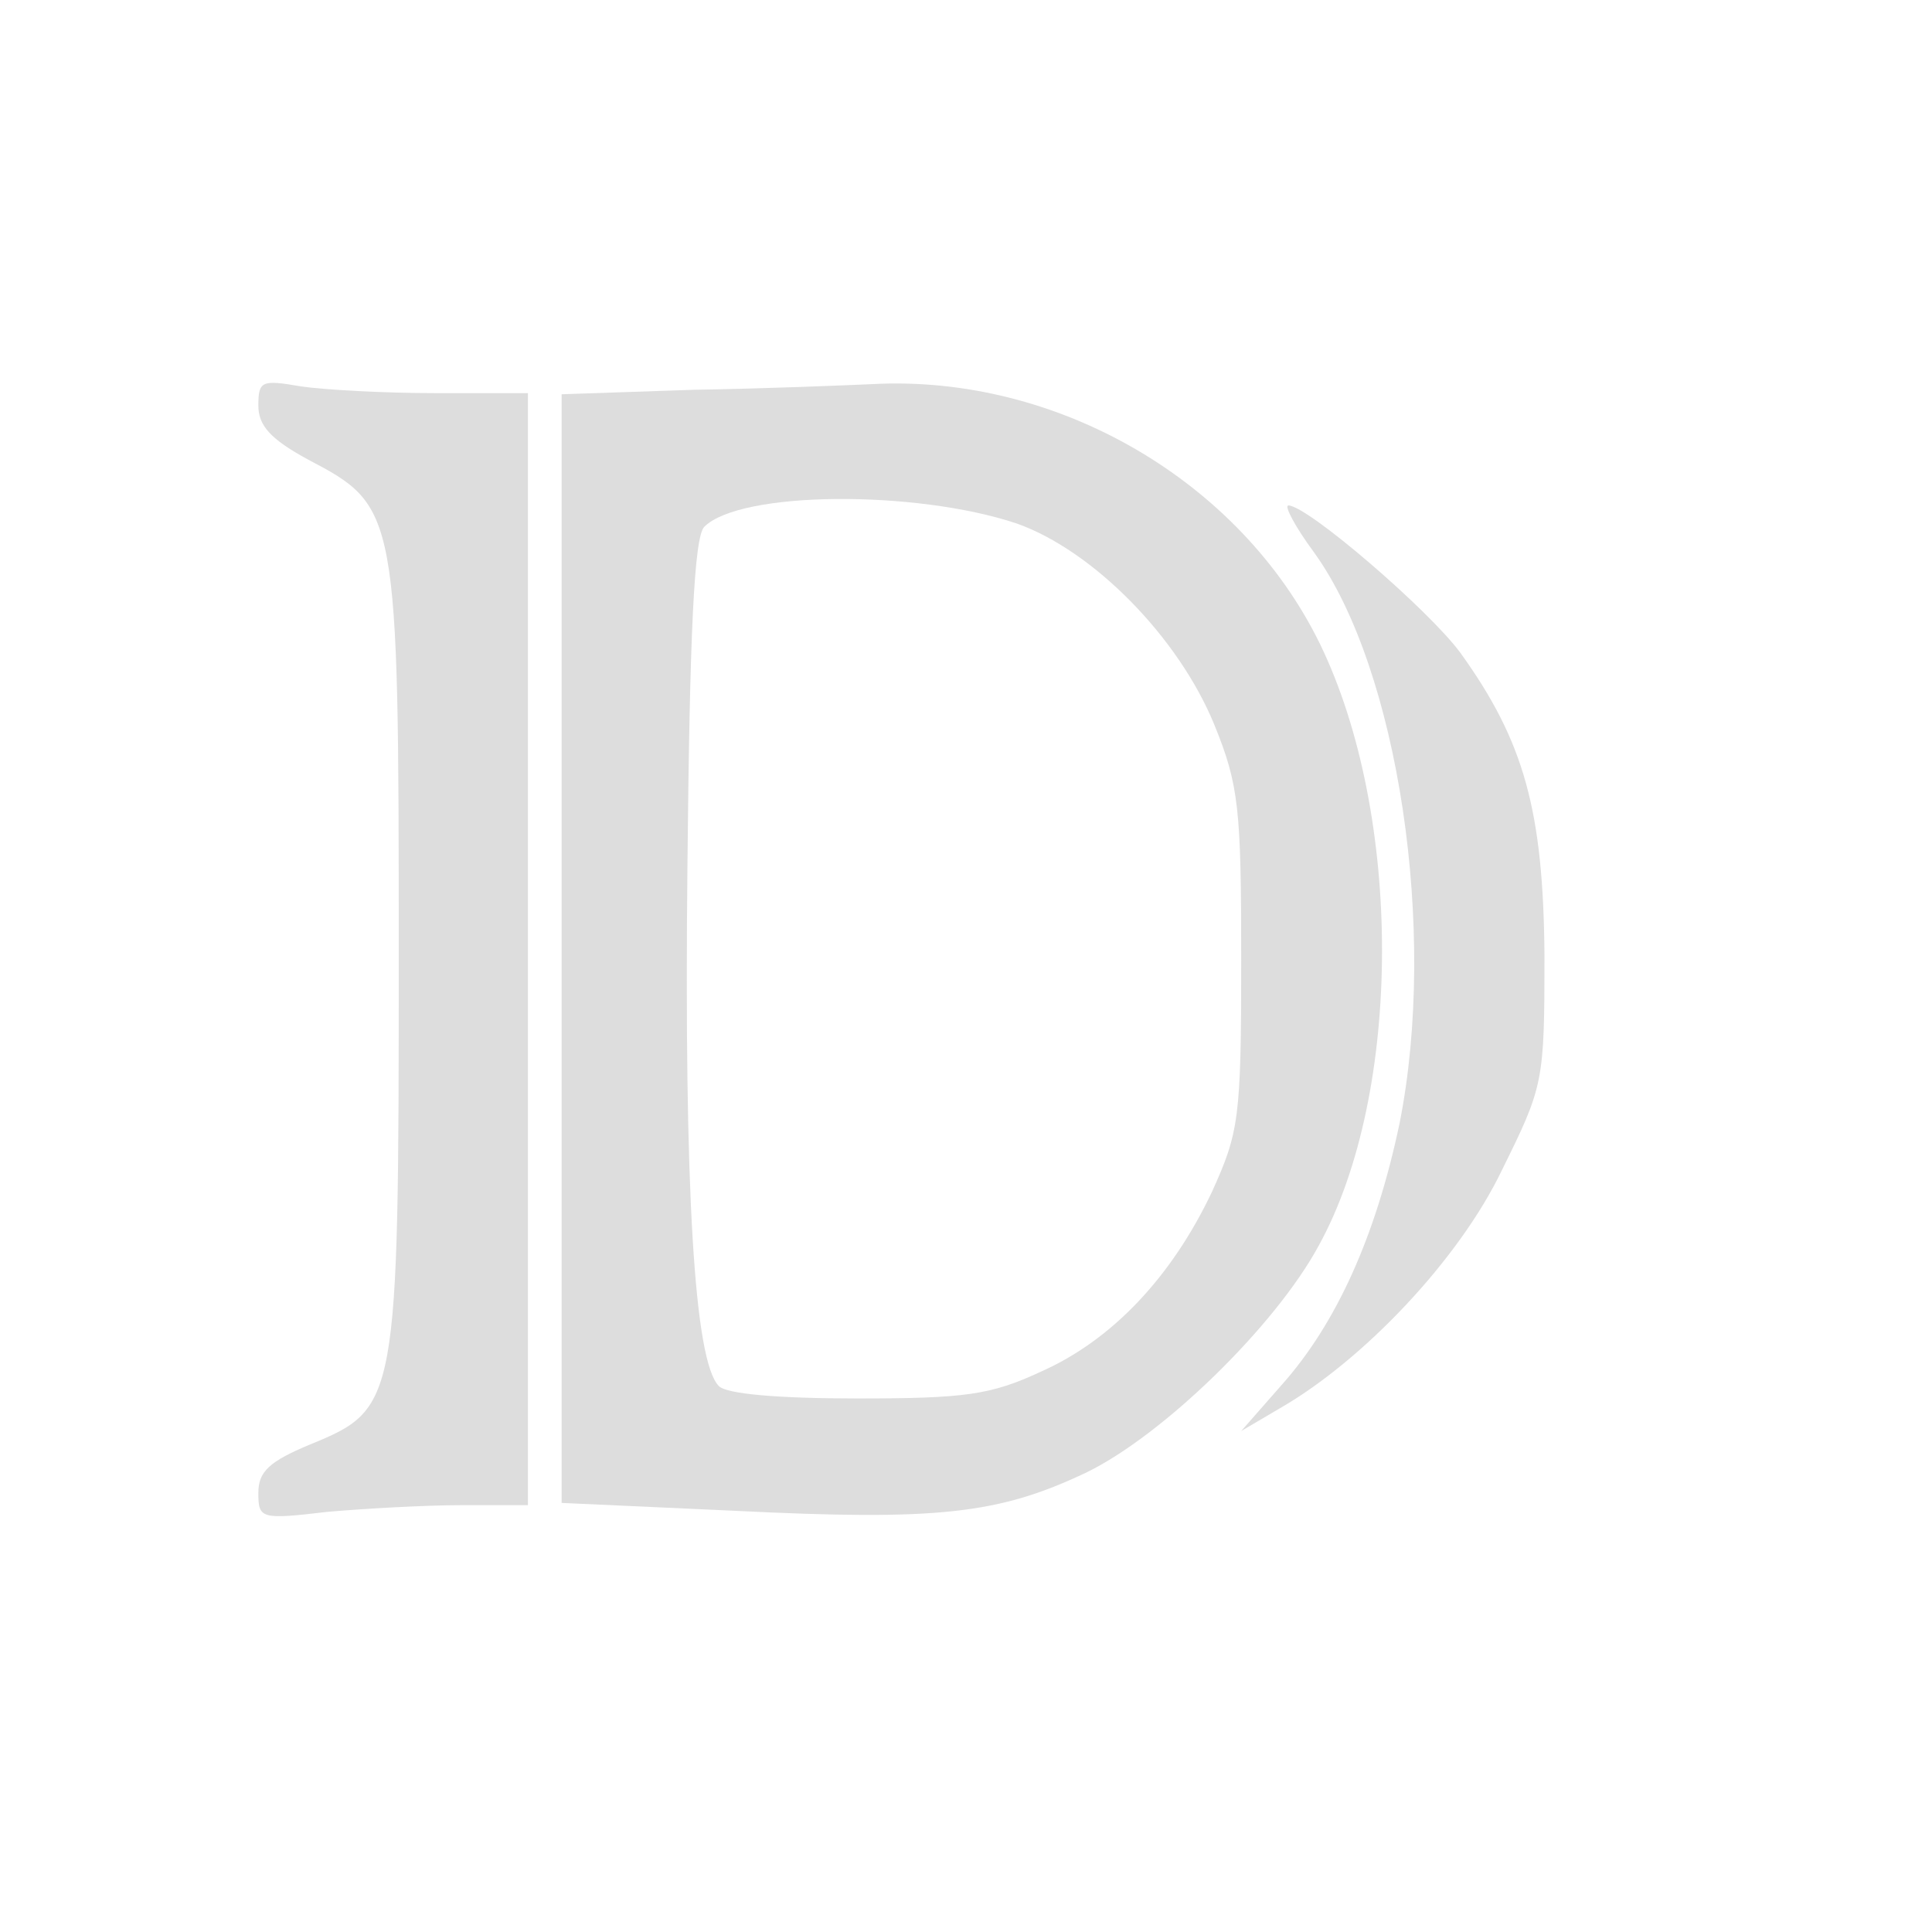
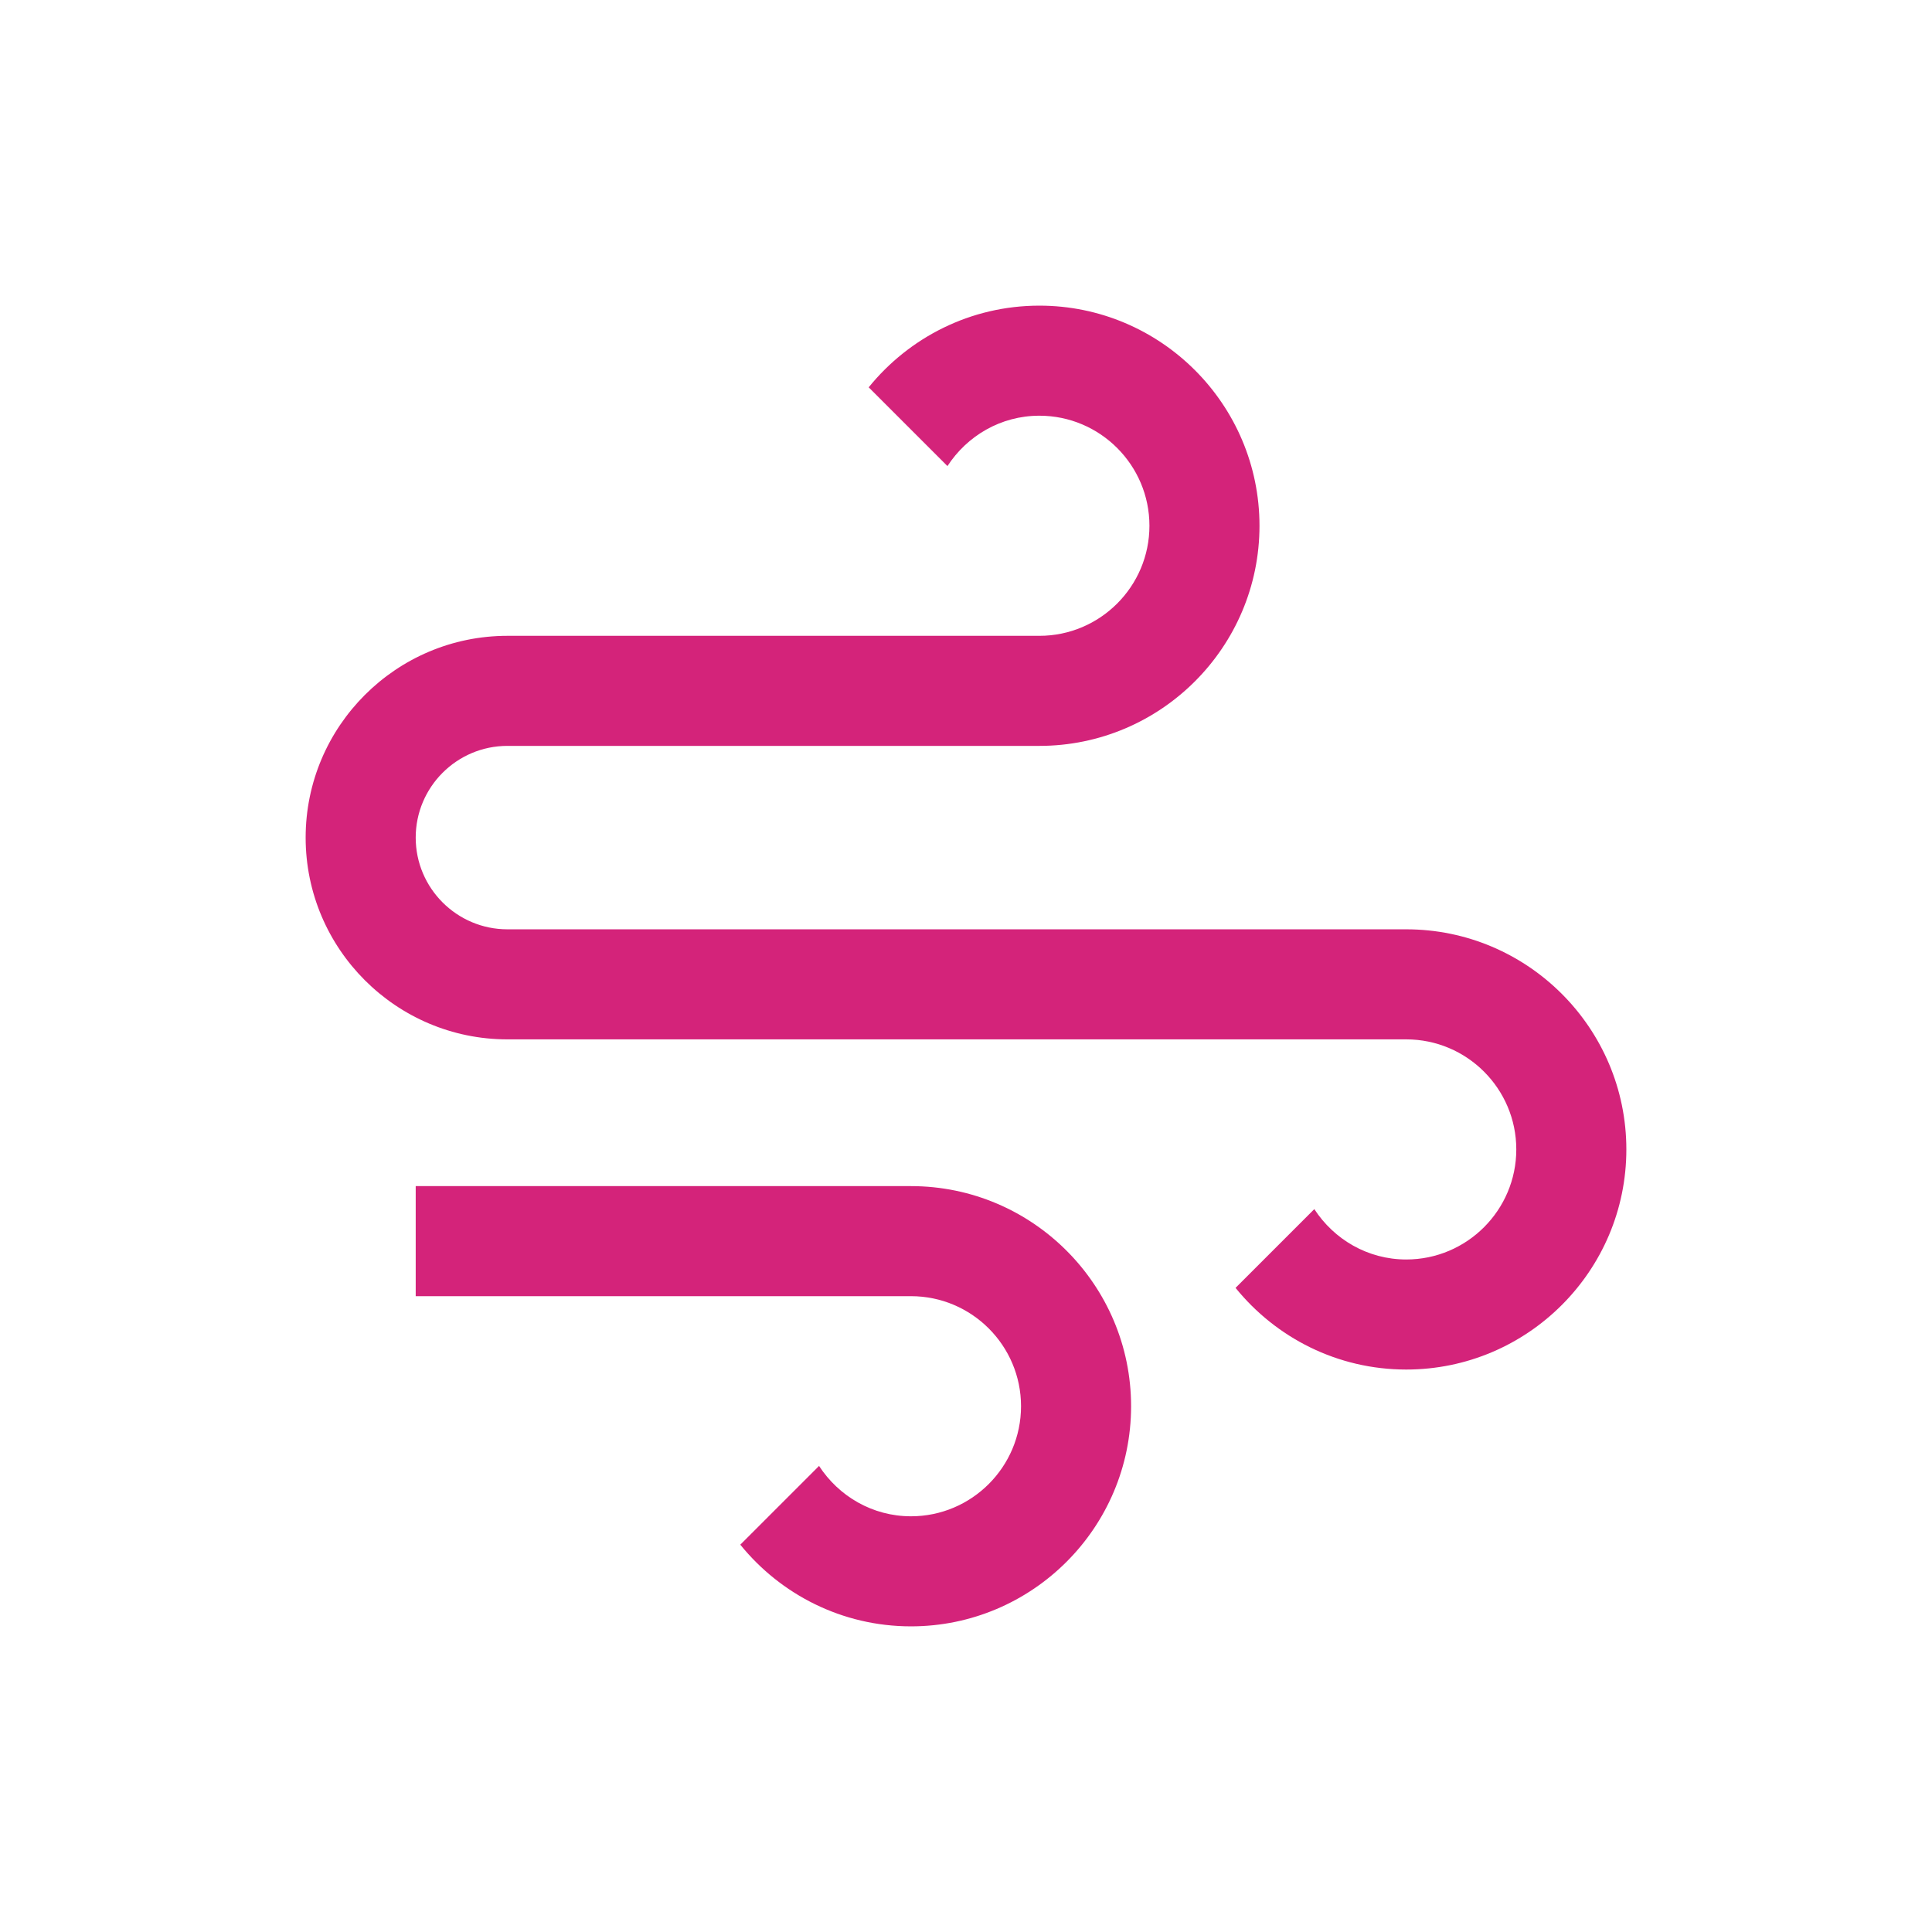
- <svg xmlns="http://www.w3.org/2000/svg" version="1.0" width="38pt" height="38pt" viewBox="0 0 172 172" preserveAspectRatio="xMidYMid meet">
-   <g transform="translate(0,172) scale(0.1,-0.1)" fill="#dddddd" stroke="none">
-     <path d="M230 1359 c0 -18 11 -30 44 -48 80 -42 81 -45 81 -441 0 -400 -1 -404 -79 -436 -36 -15 -46 -24 -46 -43 0 -23 2 -24 61 -17 34 3 88 6 120 6 l59 0 0 495 0 495 -82 0 c-46 0 -100 3 -120 6 -35 6 -38 5 -38 -17z" />
-     <path d="M618 1373 l-118 -4 0 -493 0 -494 154 -7 c181 -9 235 -3 313 34 68 33 168 130 207 202 75 136 75 384 1 536 -71 145 -234 240 -399 231 -23 -1 -94 -4 -158 -5z m287 -119 c68 -24 144 -101 176 -179 22 -54 24 -75 24 -210 0 -141 -2 -153 -26 -206 -36 -76 -89 -132 -152 -160 -45 -21 -68 -24 -164 -24 -71 0 -116 4 -123 11 -22 22 -31 175 -28 463 2 208 6 293 15 302 32 32 188 33 278 3z" />
-     <path d="M1170 1228 c75 -104 110 -337 76 -508 -21 -100 -56 -178 -105 -233 l-36 -41 34 20 c75 43 160 133 198 212 37 75 38 78 38 191 -1 129 -18 191 -75 270 -28 38 -136 131 -153 131 -4 0 6 -19 23 -42z" />
-   </g>
+ <svg xmlns="http://www.w3.org/2000/svg" t="1679565228731" class="icon" viewBox="0 0 1024 1024" version="1.1" p-id="1568" width="50" height="50">
+   <path d="M482.833 628.667h-262.5V687h262.5c32.167 0 58.333 26.166 58.333 58.333S515 803.666 482.833 803.666c-20.463 0-38.322-10.704-48.72-26.698l-41.742 41.742c21.372 26.371 53.94 43.29 90.462 43.29 64.329 0 116.667-52.338 116.667-116.667s-52.338-116.666-116.667-116.666z" fill="#d4237a" p-id="1569" />
+   <path d="M745.333 492.556H268.944c-26.803 0-48.611-21.809-48.611-48.611 0-26.803 21.809-48.611 48.611-48.611h281.944c64.329 0 116.667-52.338 116.667-116.667S615.218 162 550.889 162c-36.522 0-69.09 16.919-90.462 43.29l41.742 41.742c10.399-15.994 28.258-26.698 48.72-26.698 32.167 0 58.333 26.166 58.333 58.333S583.056 337 550.889 337H268.945C209.975 337 162 384.975 162 443.944s47.975 106.944 106.944 106.944h476.389c32.167 0 58.333 26.166 58.333 58.333s-26.166 58.333-58.333 58.333c-20.463 0-38.322-10.704-48.72-26.698l-41.742 41.742c21.372 26.371 53.94 43.29 90.462 43.29C809.662 725.888 862 673.55 862 609.221s-52.338-116.665-116.667-116.665z" fill="#d4237a" p-id="1570" />
</svg>
